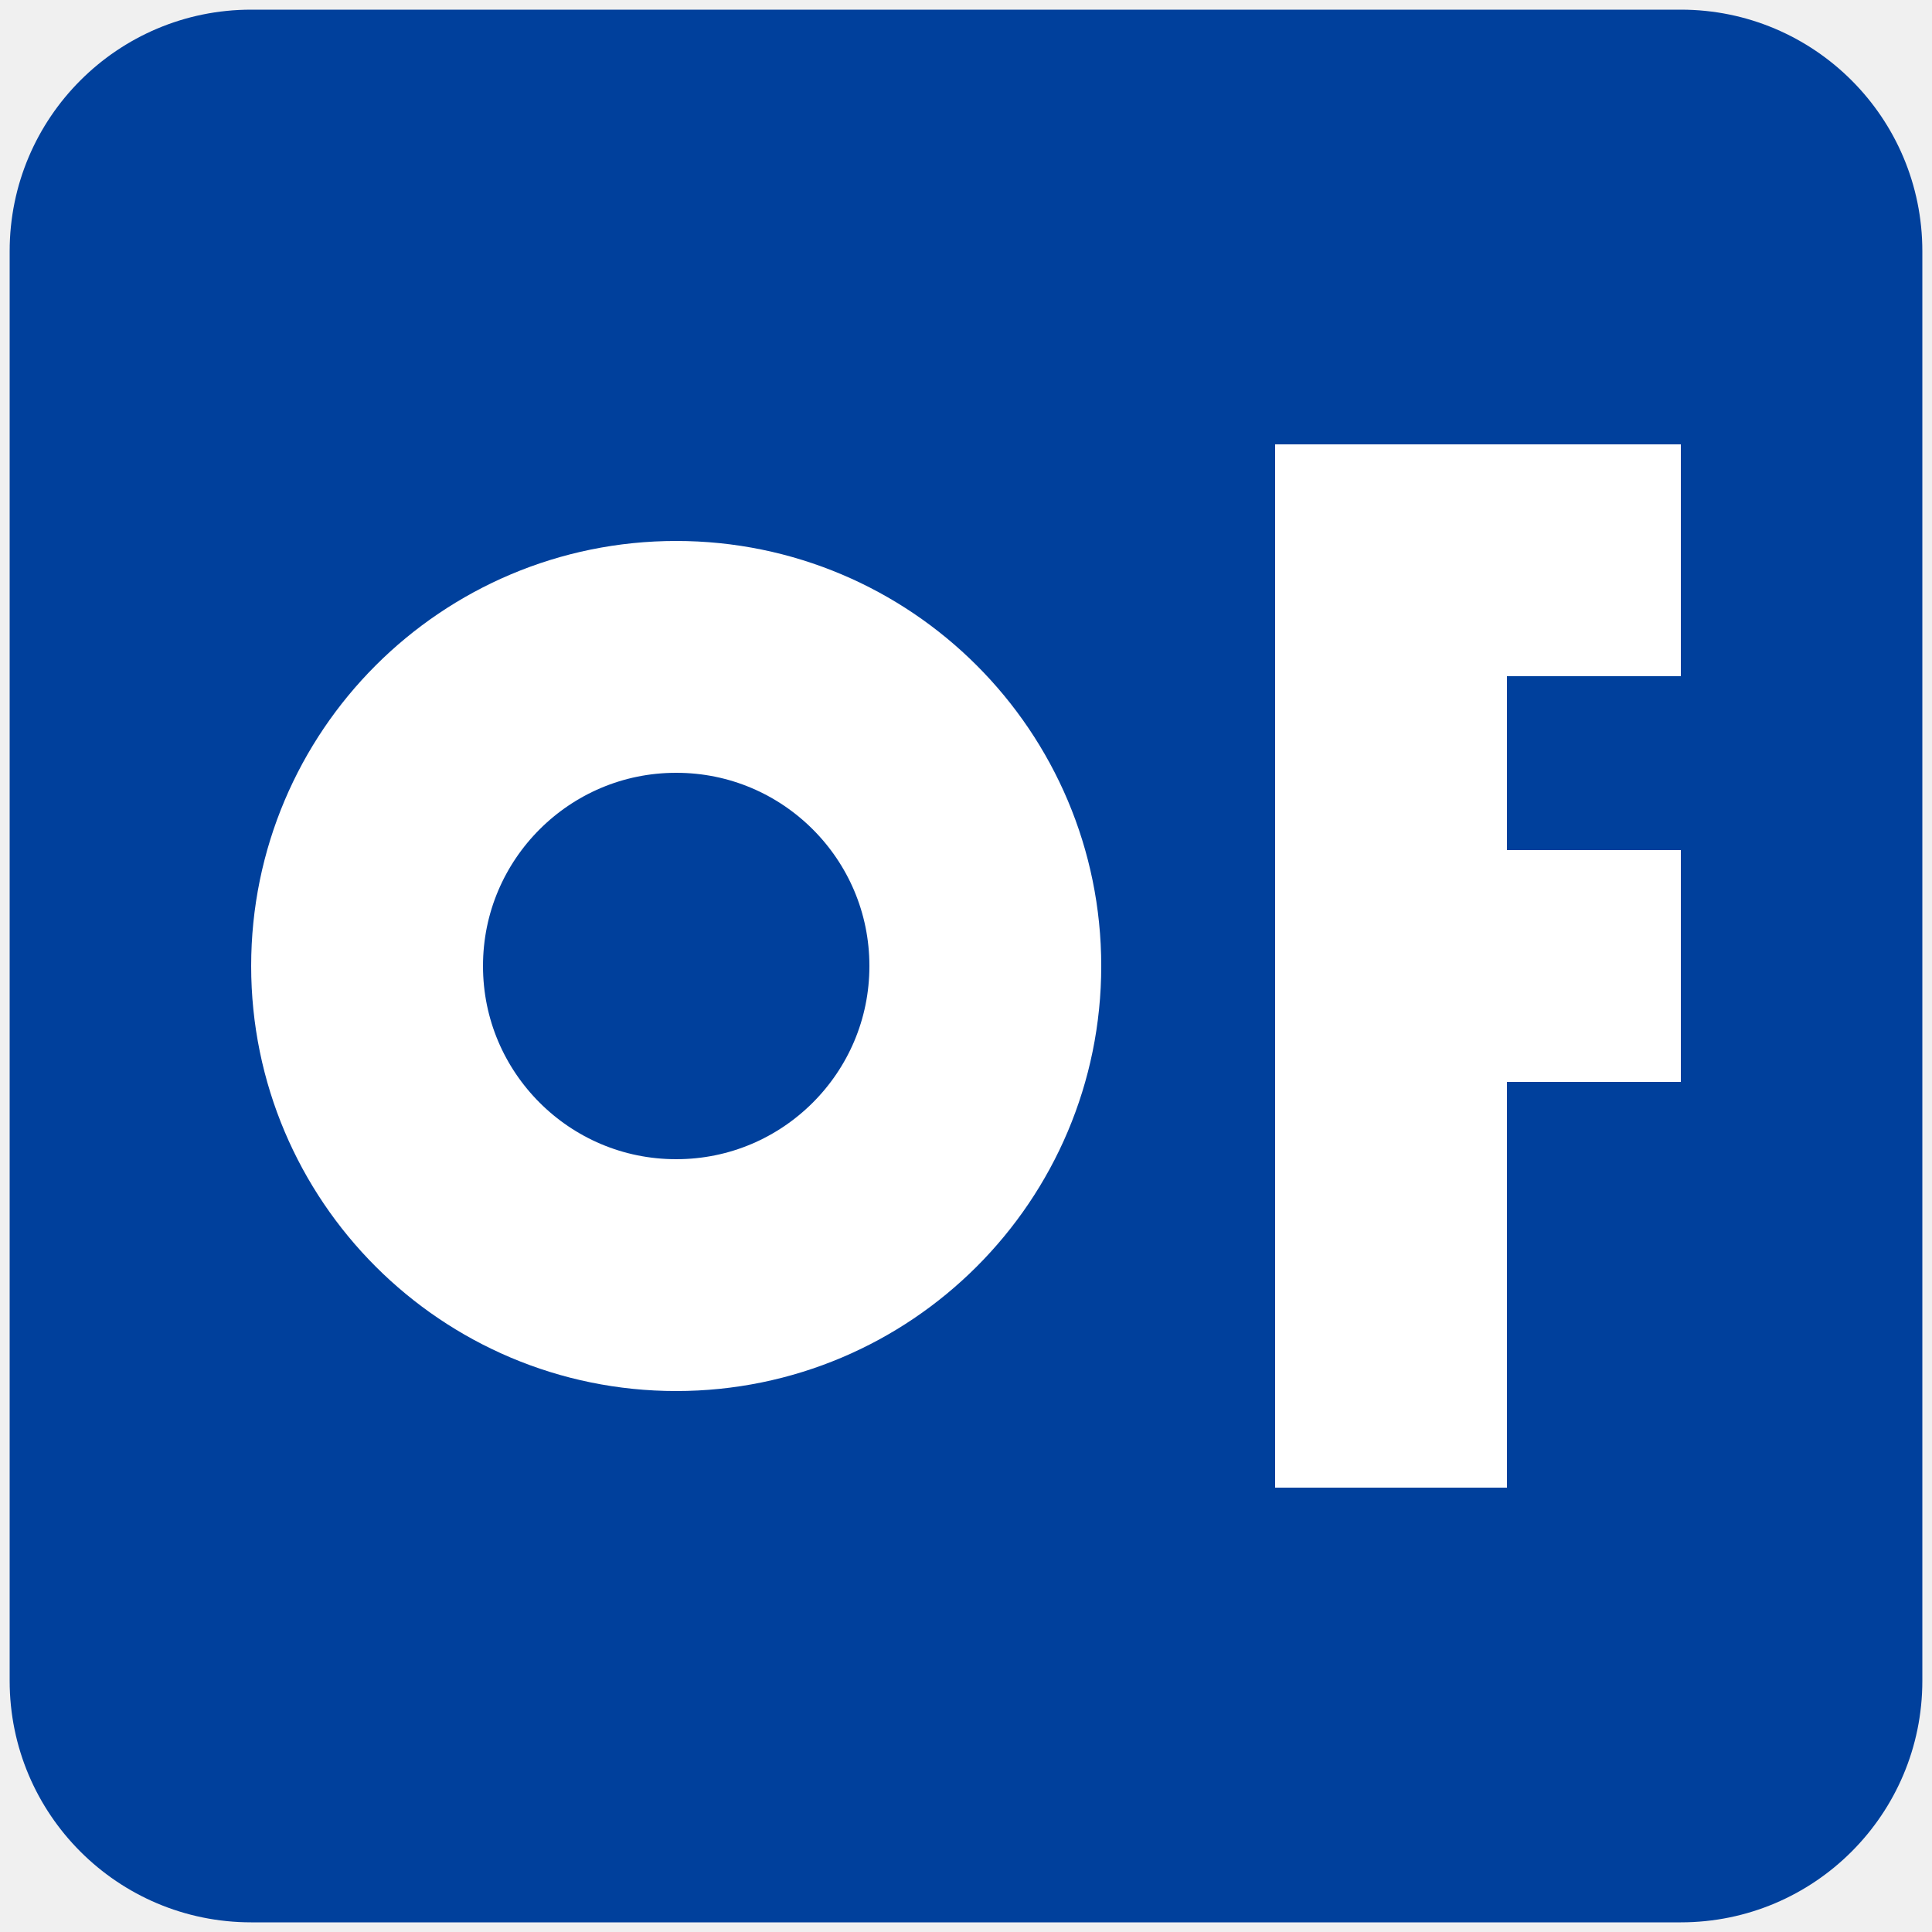
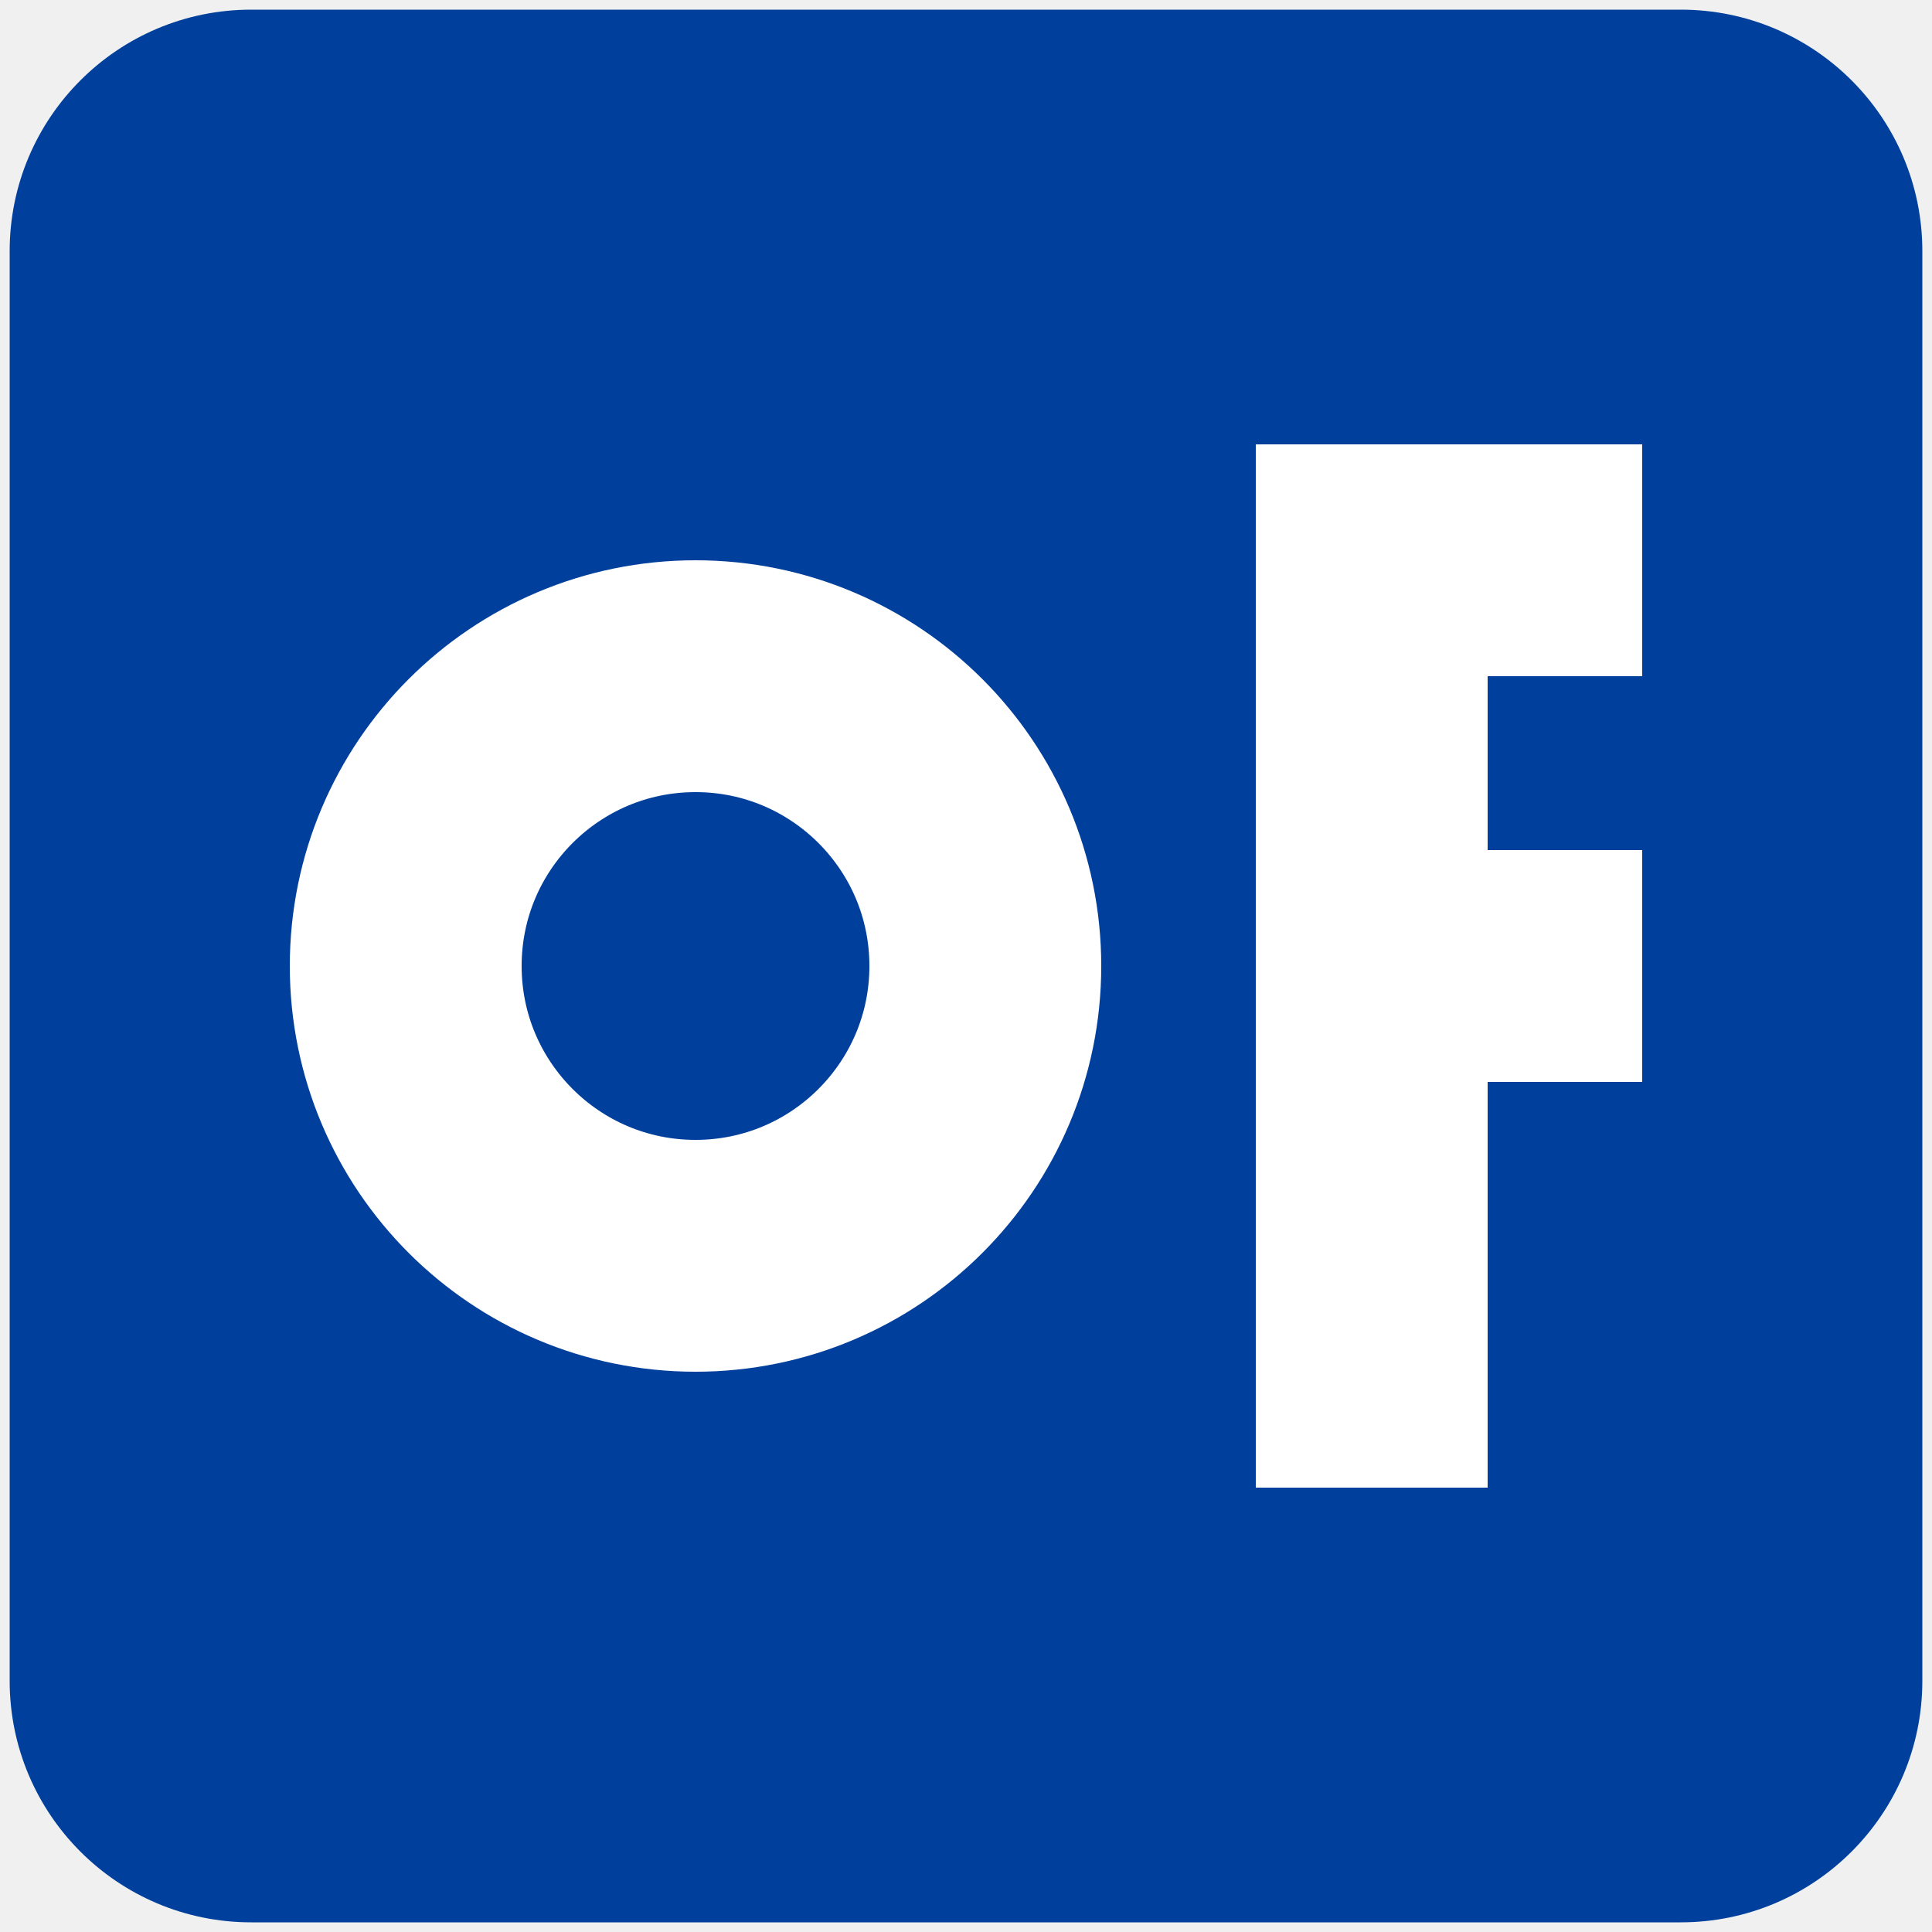
<svg xmlns="http://www.w3.org/2000/svg" width="144px" height="144px" viewBox="0 0 100 100" version="1.1">
  <g transform="translate(50,50)" stroke="white" stroke-width="12" fill="transparent">
    <rect x="-49.5" y="-49.5" width="99" height="99" rx="12.5" ry="12.5" fill="#00409c" stroke-width="0" />
-     <path d="M -15 -16 a 16 16 0 1 0 16 16 a 16 16 0 1 0 -16 16" fill="transparent" />
-     <path d="M 37 -21 h -15 v 21 h 15 v 0 h -15 v 27" />
+     <path d="M -14 -15 a 15 15 0 1 0 15 15 a 15 15 0 1 0 -15 15" fill="transparent" />
+     <path d="M 35 -21 h -14 v 21 h 14 v 0 h -14 v 27" />
  </g>
</svg>
